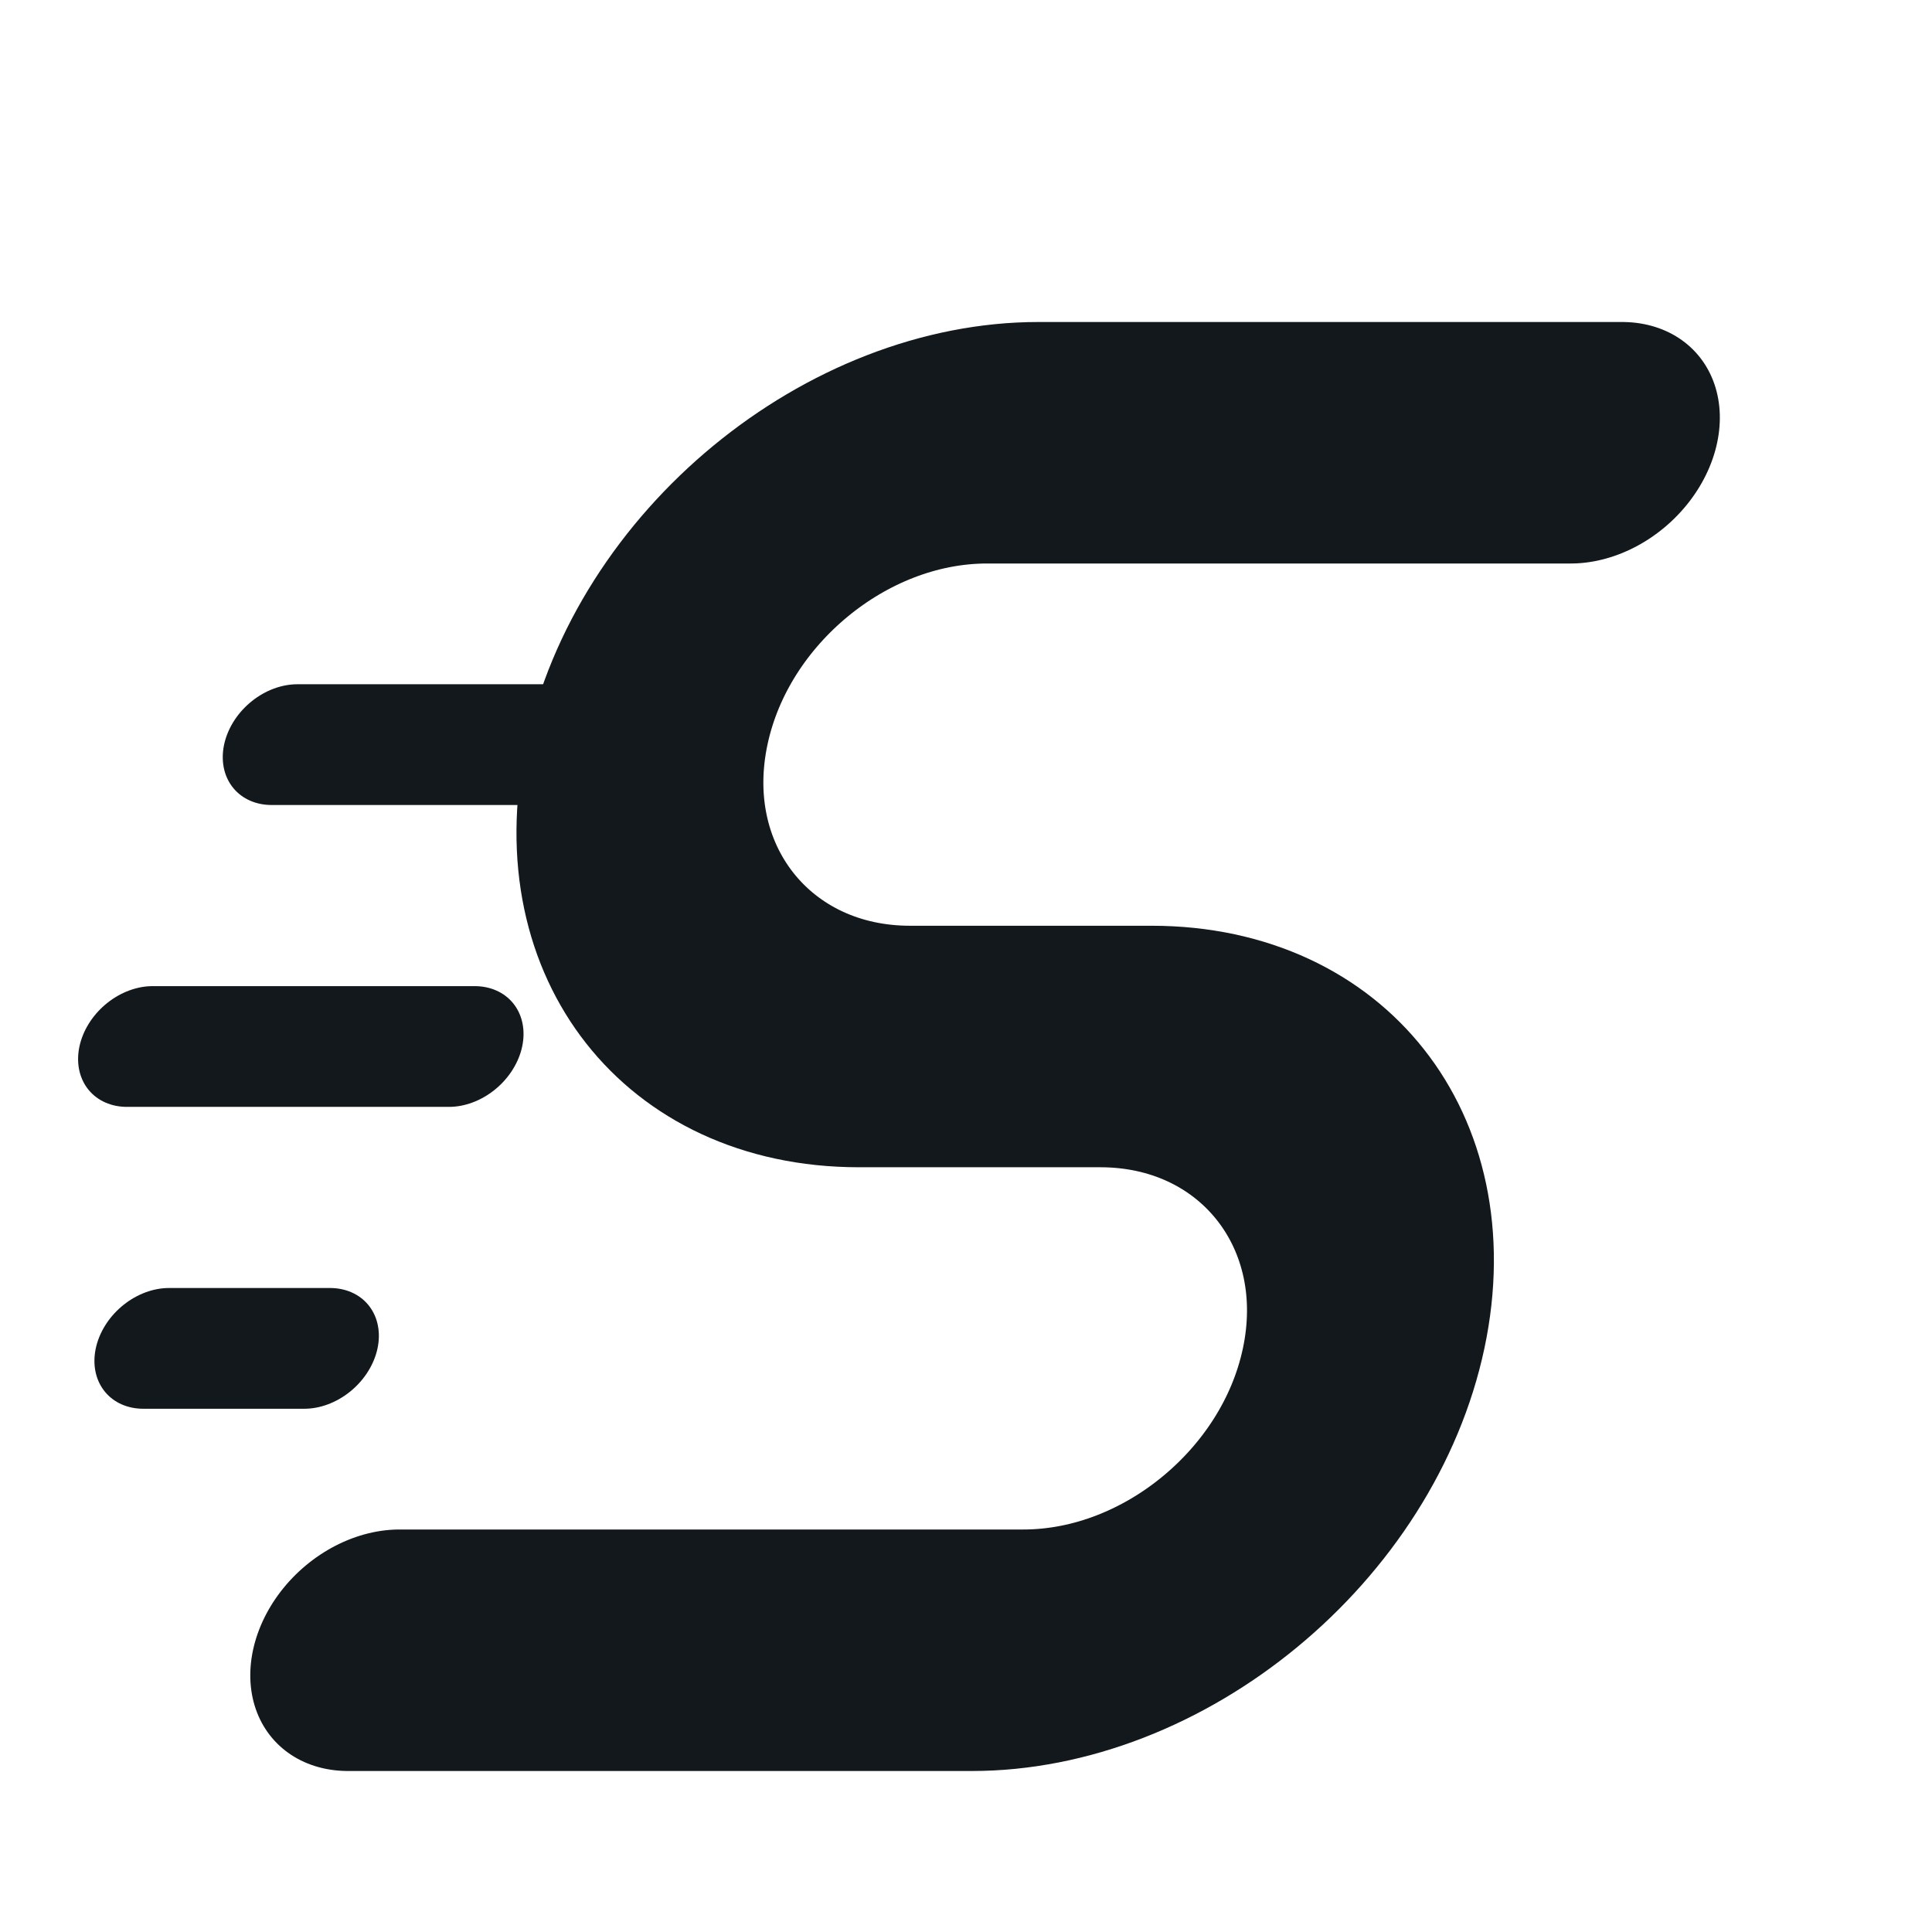
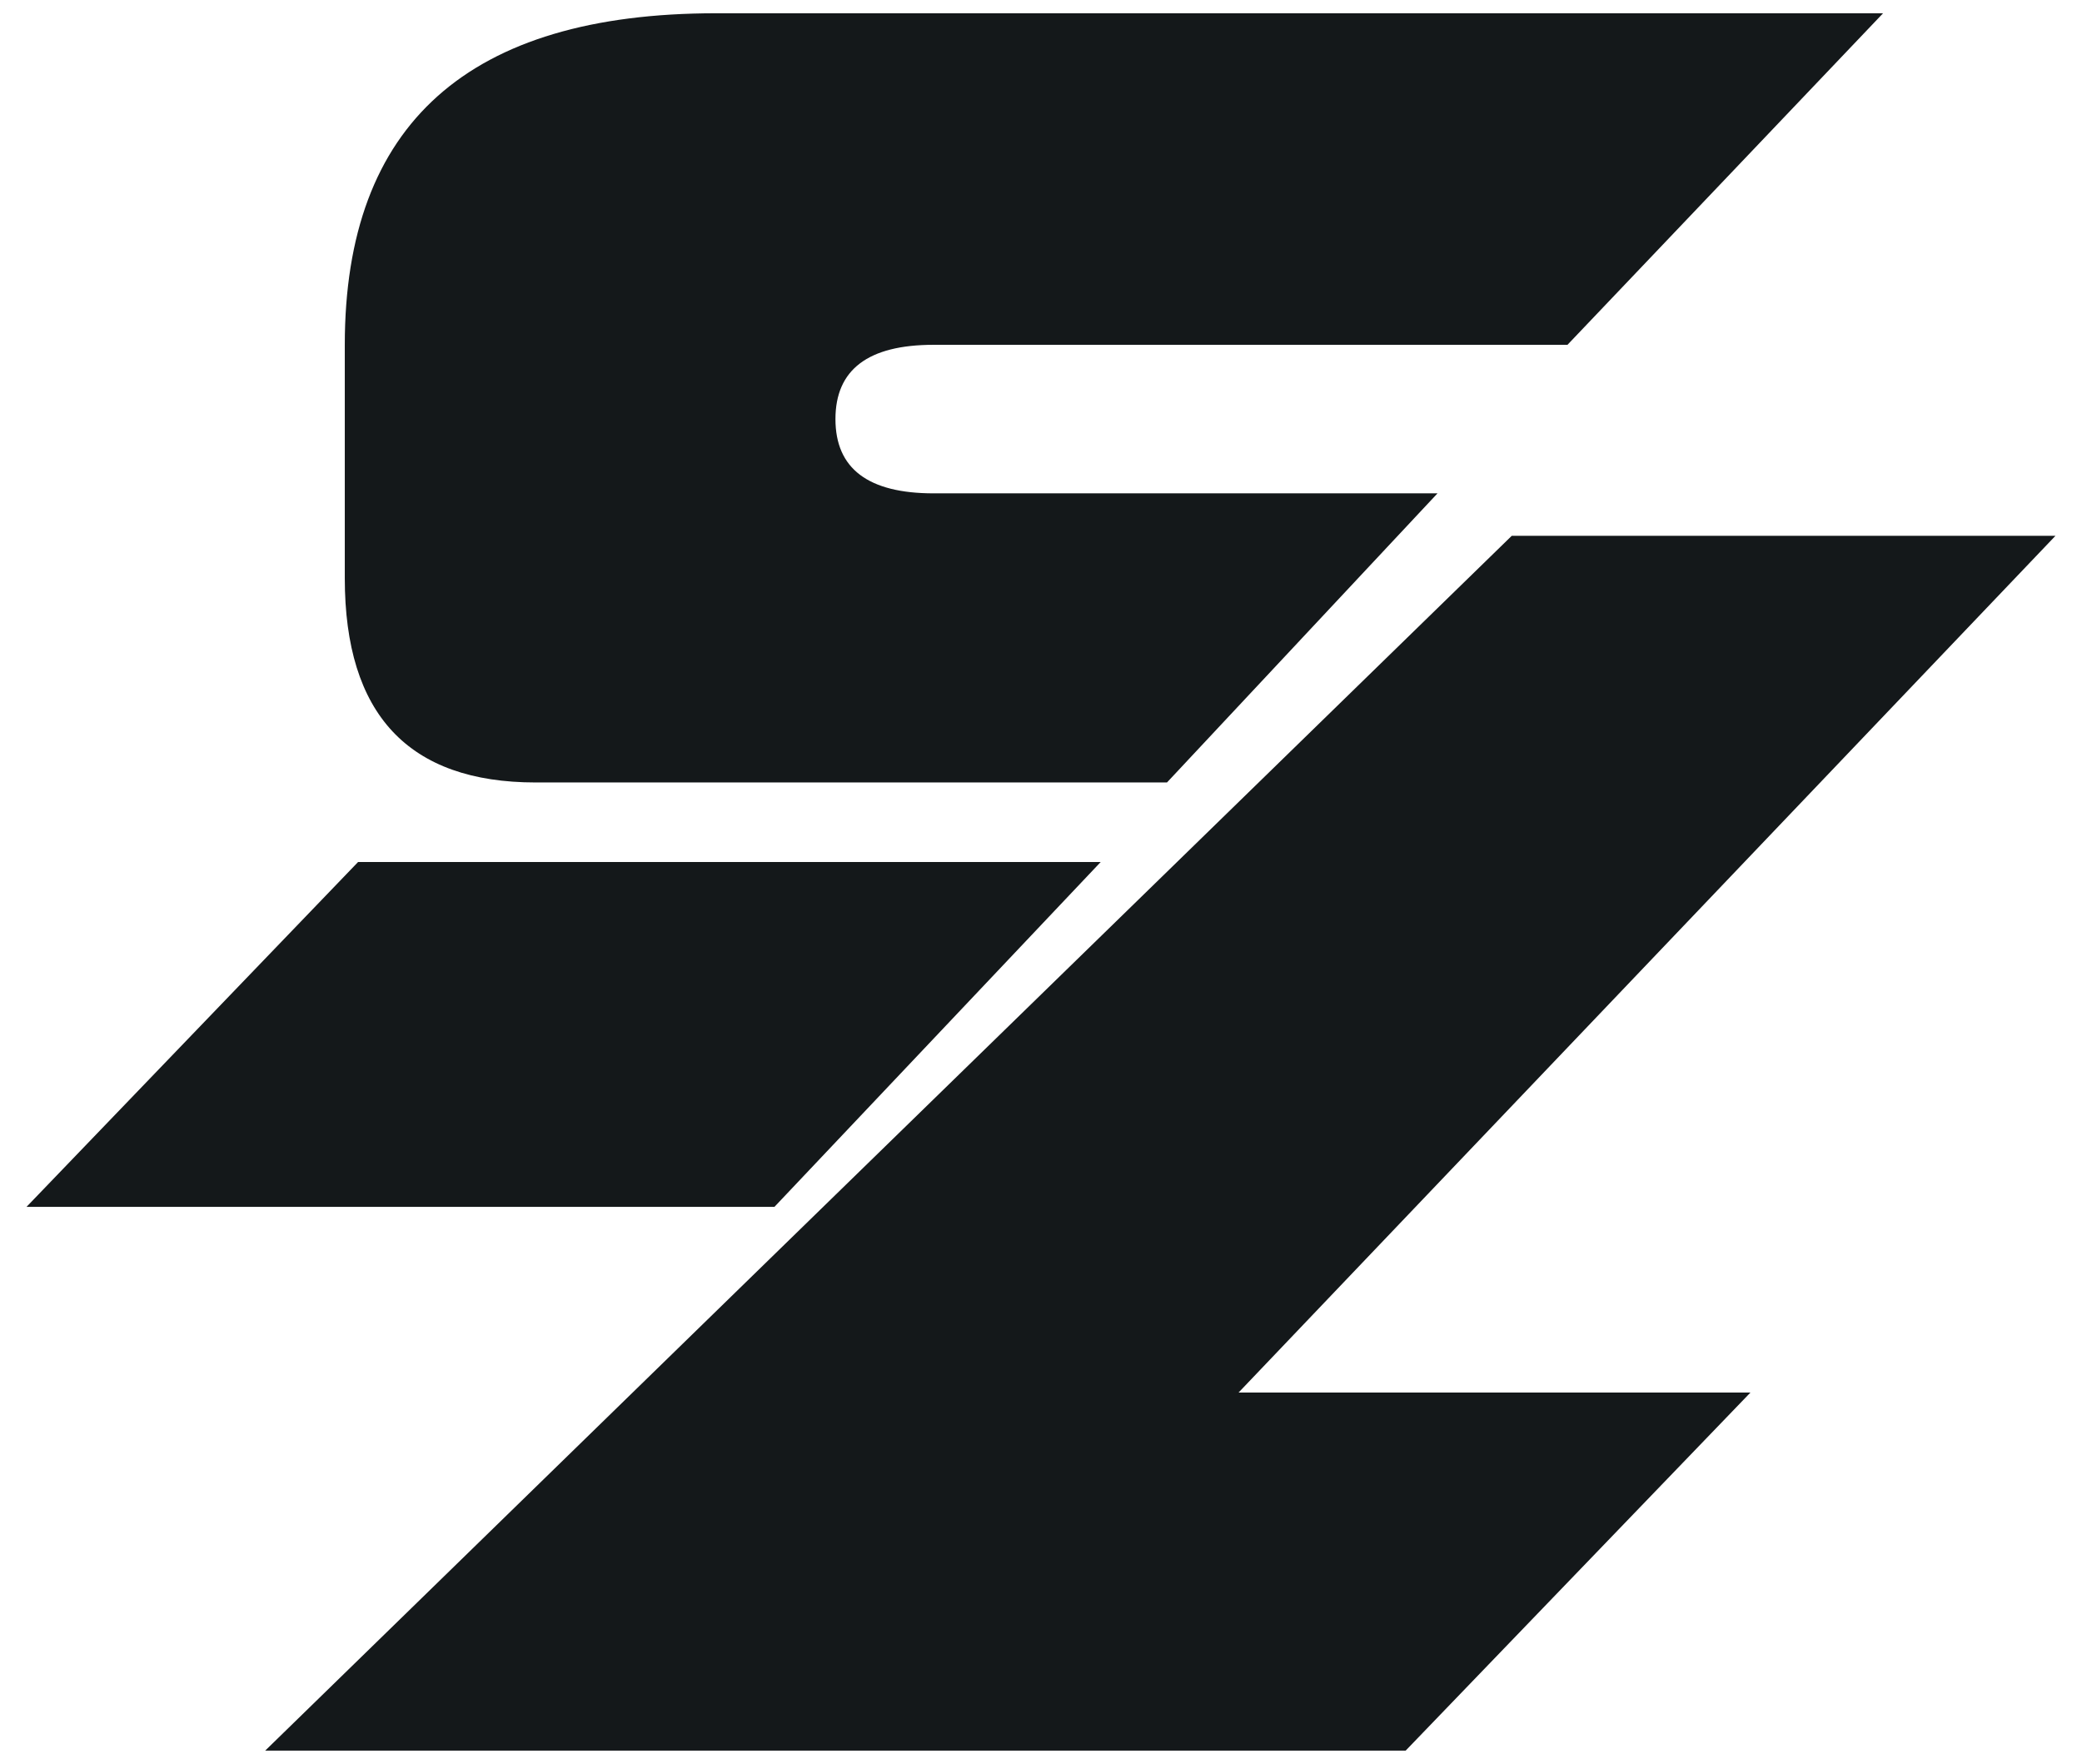
- <svg xmlns="http://www.w3.org/2000/svg" viewBox="0 0 48 48" role="img" aria-label="اسپرت لند | Sport Land">
-   <g fill="none" stroke="#12181b" stroke-linecap="round" stroke-linejoin="round" transform="skewX(-12) translate(6 0)">
-     <path d="M36 11H21.5a7.5 7.5 0 0 0 0 15h6a7.5 7.5 0 0 1 0 15H12" stroke-width="6" />
-     <path d="M5 18.5h7M3 26h8M5 33.5h4" stroke-width="3" stroke="#12181b" />
+ <svg xmlns="http://www.w3.org/2000/svg" viewBox="30 20 785 665" role="img" aria-label="اسپرت لند | Sport Land">
+   <defs>
+     <linearGradient id="gl" x1="0.85" y1="0" x2="0.2" y2="1">
+       <stop offset="0" stop-color="#b30f4e" />
+       <stop offset=".55" stop-color="#d0283a" />
+       <stop offset="1" stop-color="#ed4e26" />
+     </linearGradient>
+     <linearGradient id="gs" x1="0" y1="0" x2="1" y2="1">
+       <stop offset="0" stop-color="#ffffff" />
+       <stop offset=".5" stop-color="#e4dfe1" />
+       <stop offset="1" stop-color="#c7c0c3" />
+     </linearGradient>
+   </defs>
+   <g fill="#14181a">
+     <path d="M300 25H740L621 150H382Q345 150 345 178Q345 206 382 206H572L470 315H232Q160 315 160 238V150Q160 25 300 25Z" />
+     <path d="M165 345H445L322 475H40Z" />
  </g>
+   <path d="M600 222H805L497 545H690L560 680H130Z" fill="#14181a" />
</svg>
